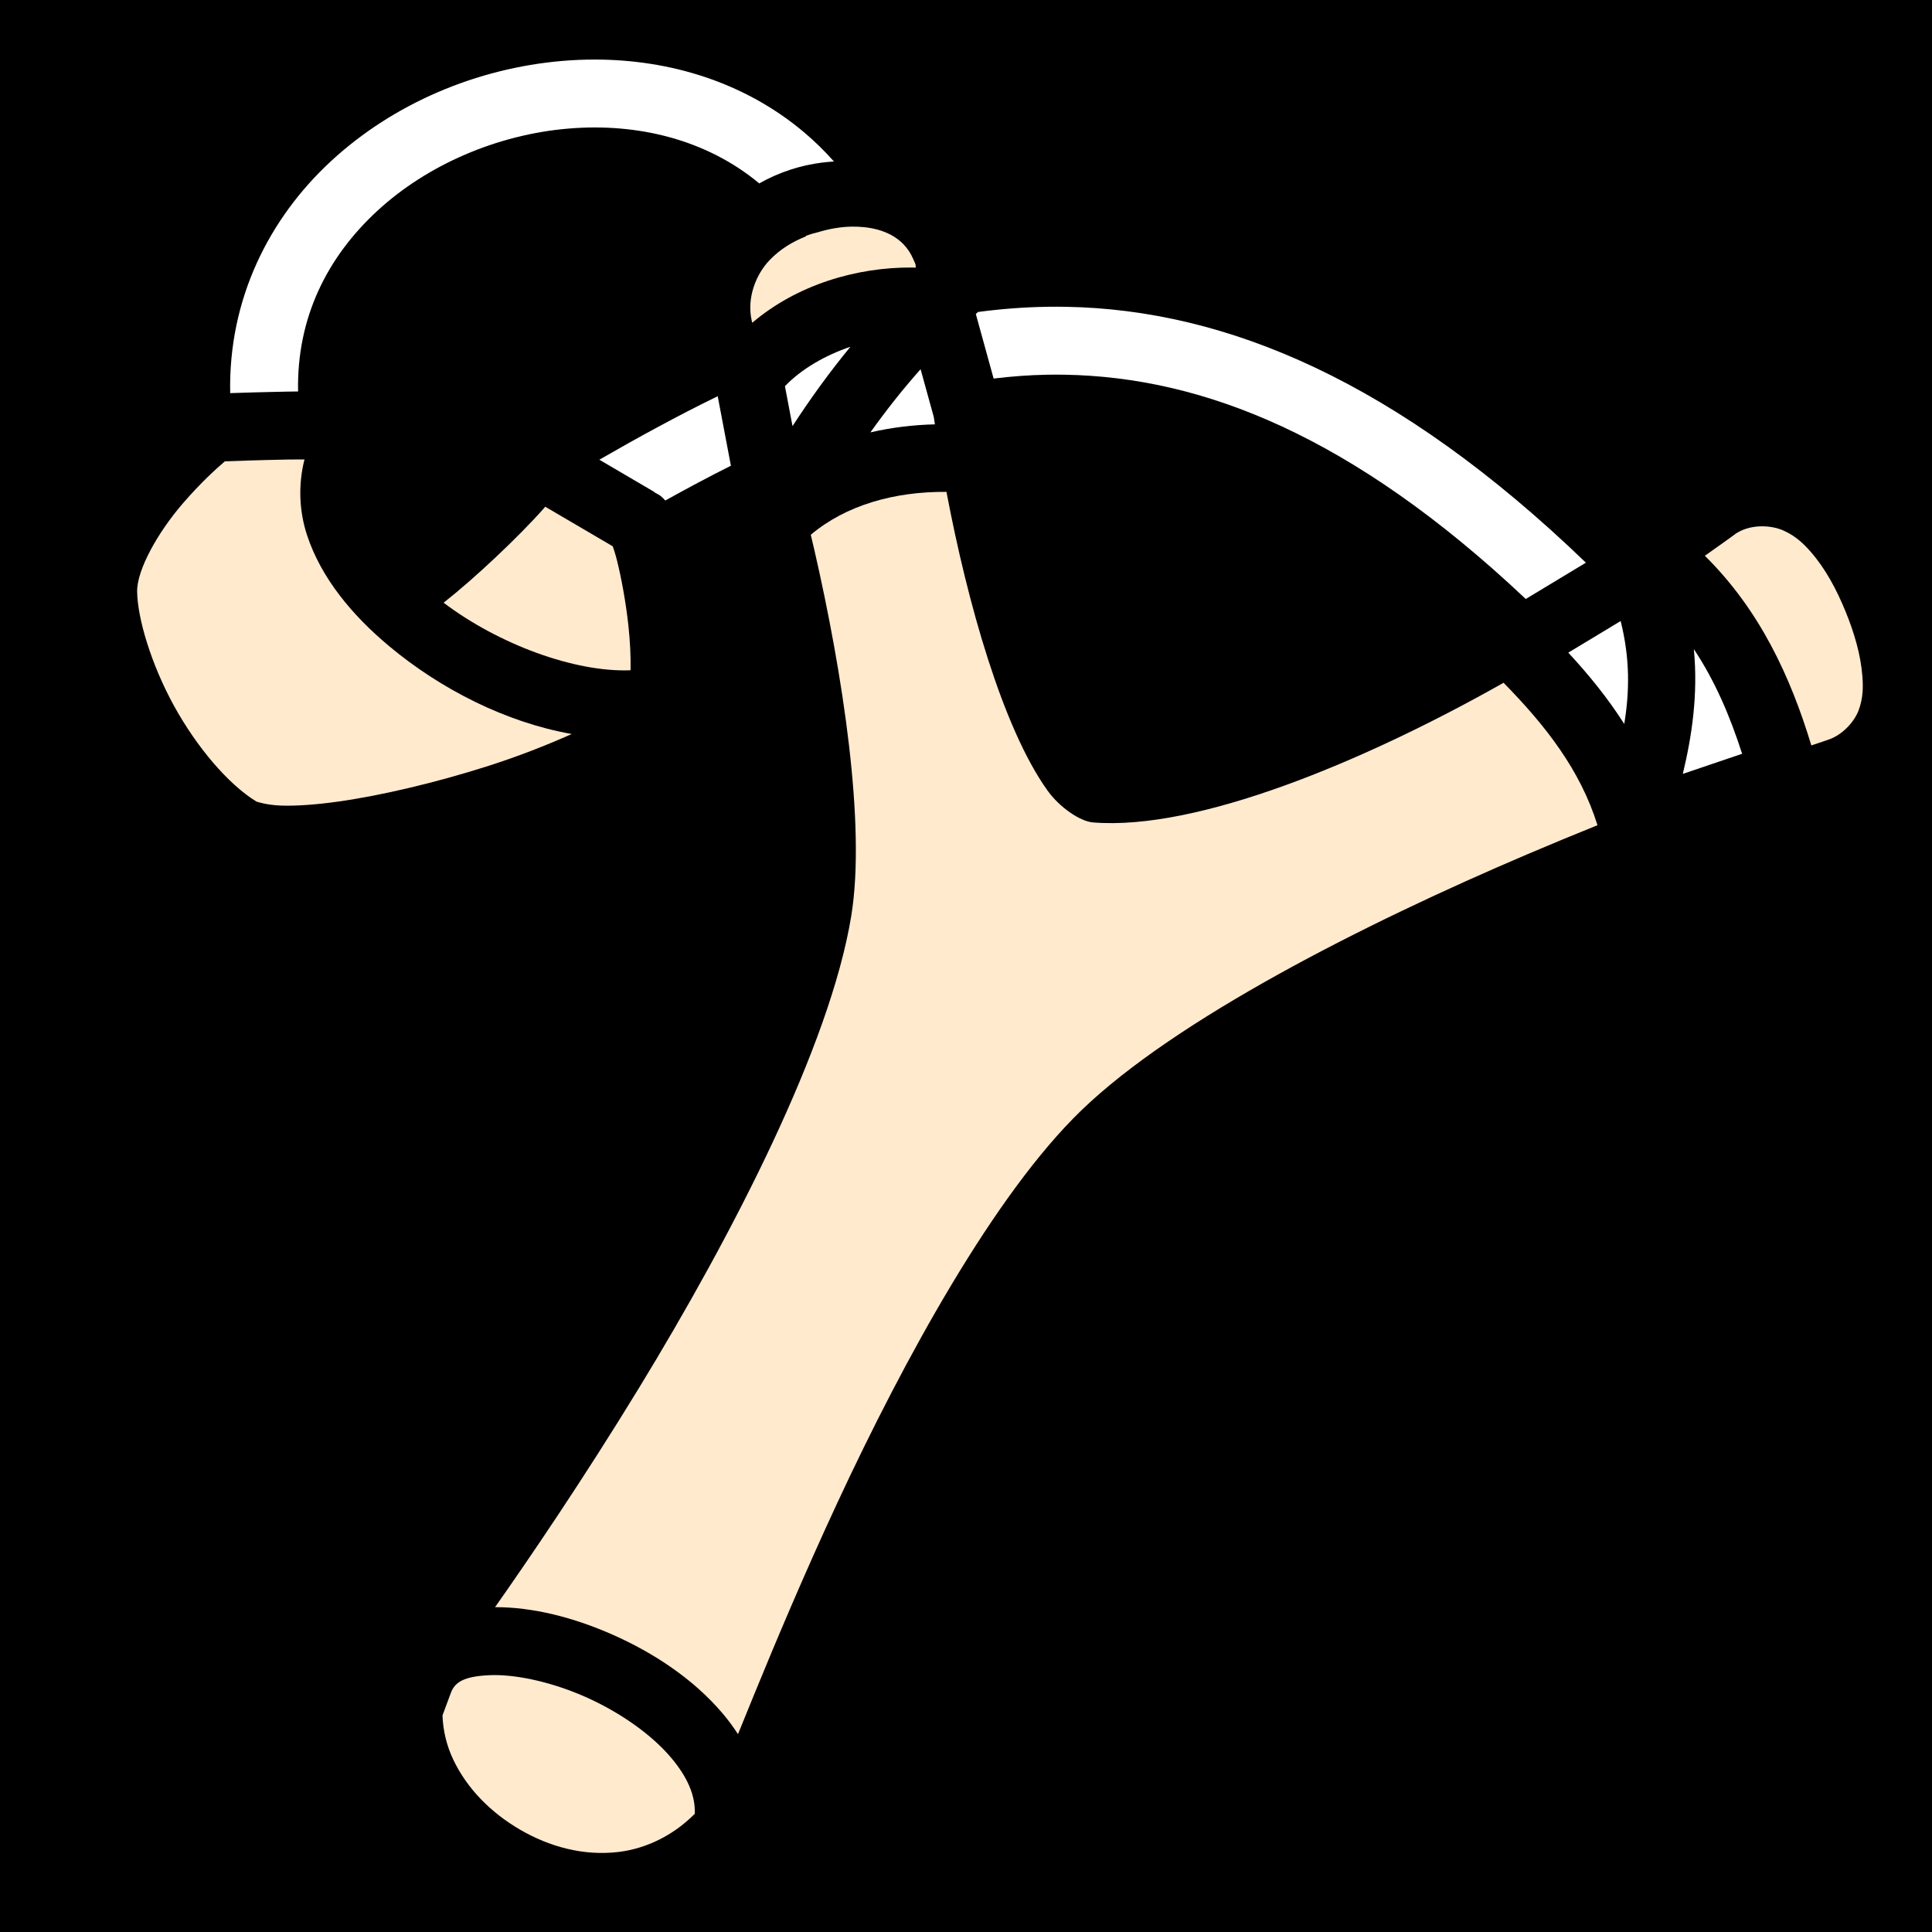
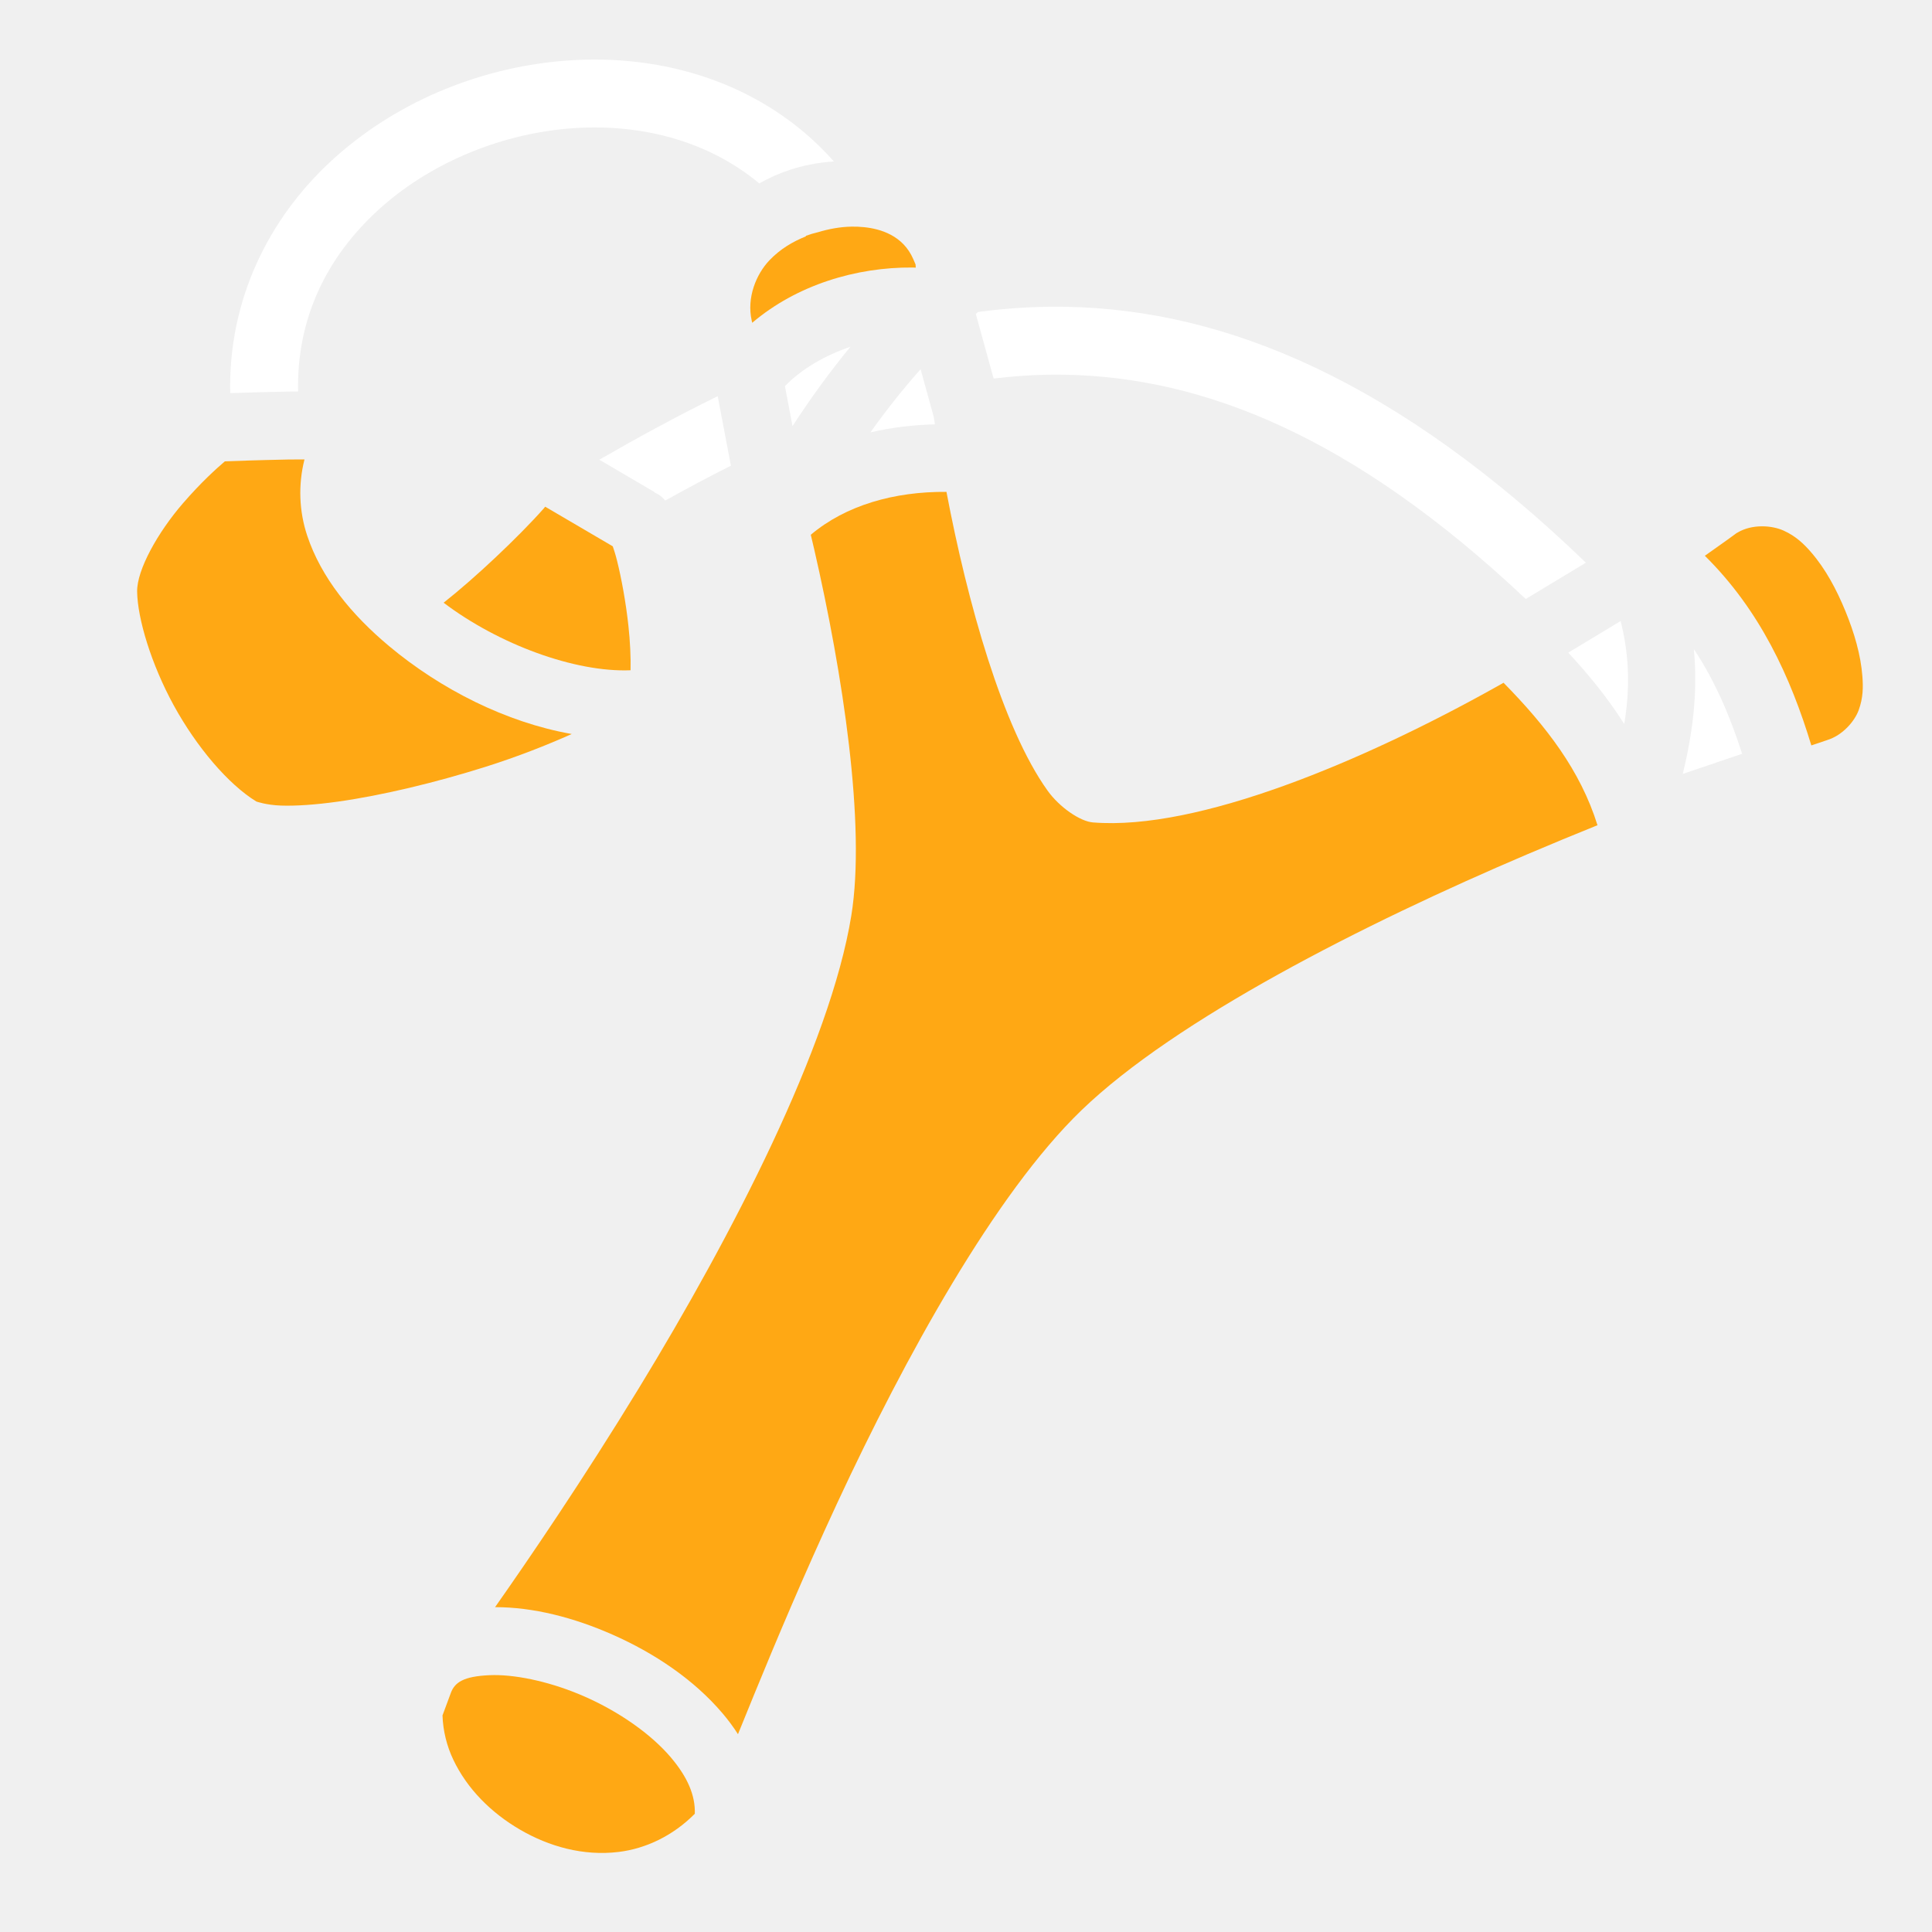
<svg xmlns="http://www.w3.org/2000/svg" viewBox="0 0 512 512" style="height: 512px; width: 512px;" version="1.1" id="svg2">
  <defs id="defs2" />
-   <path d="M 0,0 H 512 V 512 H 0 Z" fill="#000000" fill-opacity="1" id="path1" />
-   <path style="height:512px;width:512px;fill:#ffeace;fill-opacity:1" d="m 130.95,443.914 c -0.444,0 -0.878,0.012 -1.3,0.03 -6.752,0.316 -9.117,1.857 -10.17,4.693 l -2.212,5.965 c 0.133,4.11 1.153,8.13 2.834,11.68 3.7,7.818 10.09,14.155 17.732,18.603 7.642,4.448 16.732,7.043 26.115,5.9 7.178,-0.874 14.383,-4.265 20.183,-10.12 0.164,-4.882 -1.947,-9.743 -6.35,-14.935 -5.278,-6.223 -13.748,-12.11 -22.765,-16.087 -8.454,-3.73 -17.418,-5.75 -24.07,-5.73 z" id="path14" />
+   <path style="height:512px;width:512px;fill:#ffa814;fill-opacity:1" d="m 130.95,443.914 c -0.444,0 -0.878,0.012 -1.3,0.03 -6.752,0.316 -9.117,1.857 -10.17,4.693 l -2.212,5.965 c 0.133,4.11 1.153,8.13 2.834,11.68 3.7,7.818 10.09,14.155 17.732,18.603 7.642,4.448 16.732,7.043 26.115,5.9 7.178,-0.874 14.383,-4.265 20.183,-10.12 0.164,-4.882 -1.947,-9.743 -6.35,-14.935 -5.278,-6.223 -13.748,-12.11 -22.765,-16.087 -8.454,-3.73 -17.418,-5.75 -24.07,-5.73 z" id="path14" />
  <path style="height:512px;width:512px;fill:#ffffff;fill-opacity:1" d="m 448.893,172.037 c 1.144,12.08 -0.52,22.994 -2.93,33.05 l 15.717,-5.33 c -3.235,-10.06 -7.23,-19.383 -12.787,-27.72 z" id="path13" />
  <path style="height:512px;width:512px;fill:#ffffff;fill-opacity:1" d="m 429.488,164.582 -13.875,8.377 c 5.383,5.814 10.47,12.035 14.83,18.9 1.41,-8.554 1.554,-17.292 -0.955,-27.278 z" id="path12" />
-   <path style="height:512px;width:512px;fill:#ffeace;fill-opacity:1" d="m 466.836,139.48 c -2.163,0.02 -4.4,0.502 -6.305,1.614 l -0.428,0.252 -0.4,0.297 c 0,0 -2.87,2.124 -7.9,5.642 14.61,14.434 22.734,32.15 28.22,50.262 l 4.314,-1.457 -0.045,0.012 c 3.98,-1.237 7.185,-4.906 8.28,-7.91 1.197,-3.282 1.194,-6.115 0.98,-8.954 -0.425,-5.676 -2.144,-11.535 -4.497,-17.277 -2.354,-5.742 -5.26,-11.186 -9.092,-15.605 -1.915,-2.21 -4.043,-4.27 -7.263,-5.73 -1.61,-0.73 -3.7,-1.168 -5.86,-1.146 z" id="path11" />
-   <path style="height:512px;width:512px;fill:#ffeace;fill-opacity:1" d="m 144.48,134.28 c -0.125,0.142 -0.195,0.26 -0.324,0.406 -3.408,3.85 -7.99,8.477 -12.875,13.076 -4.585,4.317 -9.376,8.534 -13.716,11.965 14.612,11.06 34.845,18.494 49.54,17.9 0.08,-3.49 -0.12,-7.653 -0.57,-11.81 -0.688,-6.327 -1.887,-12.74 -3.016,-17.247 -0.44,-1.752 -0.807,-2.837 -1.13,-3.79 l -17.908,-10.5 z" id="path10" />
-   <path style="height:512px;width:512px;fill:#ffeace;fill-opacity:1" d="m 250.822,130.352 c -13.804,-0.118 -26.667,3.534 -35.956,11.37 0.29,1.234 0.584,2.44 0.873,3.696 7.614,33.128 13.767,73.212 9.864,97.246 -5.603,34.496 -31.537,84.64 -56.23,125.106 -14.89,24.398 -29.136,45.285 -38.177,58.144 10.07,-0.018 20.817,2.73 31.086,7.26 11.084,4.89 21.573,11.887 29.23,20.914 1.466,1.73 2.83,3.565 4.06,5.488 1.36,-3.347 2.576,-6.353 4.36,-10.703 5.542,-13.528 13.064,-31.452 21.98,-50.63 17.835,-38.352 41.727,-81.852 64.653,-103.98 25.013,-24.14 74.933,-49.443 118.108,-67.835 6.416,-2.733 12.653,-5.304 18.676,-7.735 -4.533,-14.565 -13.66,-26.322 -24.893,-37.757 -0.622,0.35 -1.232,0.7 -1.86,1.052 -35.47,19.846 -79.24,38.213 -106.96,35.963 -3.385,-0.274 -8.838,-3.985 -12.028,-8.44 -11.913,-16.64 -21.224,-49.812 -26.786,-79.158 z" id="path9" />
-   <path style="height:512px;width:512px;fill:#ffeace;fill-opacity:1" d="m 80.692,121.756 c -1.61,0.018 -2.815,-0.007 -4.496,0.025 -8.207,0.16 -14.15,0.39 -16.605,0.478 -2.228,1.913 -6.242,5.488 -11.158,11.178 -6.63,7.67 -12.168,17.598 -12.092,23.324 0.095,7.15 3.73,19.28 9.736,30.228 6.007,10.948 14.408,20.872 21.87,25.426 0.002,0 2.58,0.932 6.513,1.07 3.934,0.138 9.176,-0.22 15.04,-1.04 11.728,-1.64 25.992,-5.075 39.117,-9.215 8.666,-2.735 16.262,-5.755 22.9,-8.71 -17.423,-3.064 -34.79,-11.906 -48.413,-23.3 -9.947,-8.318 -17.986,-18.11 -21.704,-29.304 -2.12,-6.388 -2.42,-13.417 -0.707,-20.16 z" id="path8" />
+   <path style="height:512px;width:512px;fill:#ffa814;fill-opacity:1" d="m 466.836,139.48 c -2.163,0.02 -4.4,0.502 -6.305,1.614 l -0.428,0.252 -0.4,0.297 c 0,0 -2.87,2.124 -7.9,5.642 14.61,14.434 22.734,32.15 28.22,50.262 l 4.314,-1.457 -0.045,0.012 c 3.98,-1.237 7.185,-4.906 8.28,-7.91 1.197,-3.282 1.194,-6.115 0.98,-8.954 -0.425,-5.676 -2.144,-11.535 -4.497,-17.277 -2.354,-5.742 -5.26,-11.186 -9.092,-15.605 -1.915,-2.21 -4.043,-4.27 -7.263,-5.73 -1.61,-0.73 -3.7,-1.168 -5.86,-1.146 z" id="path11" />
+   <path style="height:512px;width:512px;fill:#ffa814;fill-opacity:1" d="m 144.48,134.28 c -0.125,0.142 -0.195,0.26 -0.324,0.406 -3.408,3.85 -7.99,8.477 -12.875,13.076 -4.585,4.317 -9.376,8.534 -13.716,11.965 14.612,11.06 34.845,18.494 49.54,17.9 0.08,-3.49 -0.12,-7.653 -0.57,-11.81 -0.688,-6.327 -1.887,-12.74 -3.016,-17.247 -0.44,-1.752 -0.807,-2.837 -1.13,-3.79 l -17.908,-10.5 z" id="path10" />
+   <path style="height:512px;width:512px;fill:#ffa814;fill-opacity:1" d="m 250.822,130.352 c -13.804,-0.118 -26.667,3.534 -35.956,11.37 0.29,1.234 0.584,2.44 0.873,3.696 7.614,33.128 13.767,73.212 9.864,97.246 -5.603,34.496 -31.537,84.64 -56.23,125.106 -14.89,24.398 -29.136,45.285 -38.177,58.144 10.07,-0.018 20.817,2.73 31.086,7.26 11.084,4.89 21.573,11.887 29.23,20.914 1.466,1.73 2.83,3.565 4.06,5.488 1.36,-3.347 2.576,-6.353 4.36,-10.703 5.542,-13.528 13.064,-31.452 21.98,-50.63 17.835,-38.352 41.727,-81.852 64.653,-103.98 25.013,-24.14 74.933,-49.443 118.108,-67.835 6.416,-2.733 12.653,-5.304 18.676,-7.735 -4.533,-14.565 -13.66,-26.322 -24.893,-37.757 -0.622,0.35 -1.232,0.7 -1.86,1.052 -35.47,19.846 -79.24,38.213 -106.96,35.963 -3.385,-0.274 -8.838,-3.985 -12.028,-8.44 -11.913,-16.64 -21.224,-49.812 -26.786,-79.158 z" id="path9" />
+   <path style="height:512px;width:512px;fill:#ffa814;fill-opacity:1" d="m 80.692,121.756 c -1.61,0.018 -2.815,-0.007 -4.496,0.025 -8.207,0.16 -14.15,0.39 -16.605,0.478 -2.228,1.913 -6.242,5.488 -11.158,11.178 -6.63,7.67 -12.168,17.598 -12.092,23.324 0.095,7.15 3.73,19.28 9.736,30.228 6.007,10.948 14.408,20.872 21.87,25.426 0.002,0 2.58,0.932 6.513,1.07 3.934,0.138 9.176,-0.22 15.04,-1.04 11.728,-1.64 25.992,-5.075 39.117,-9.215 8.666,-2.735 16.262,-5.755 22.9,-8.71 -17.423,-3.064 -34.79,-11.906 -48.413,-23.3 -9.947,-8.318 -17.986,-18.11 -21.704,-29.304 -2.12,-6.388 -2.42,-13.417 -0.707,-20.16 z" id="path8" />
  <path style="height:512px;width:512px;fill:#ffffff;fill-opacity:1" d="m 190.2,105 c -10.62,5.178 -21.06,10.89 -31.368,16.828 l 14.736,8.645 -0.23,-0.047 c 0.64,0.353 1.372,0.707 1.754,1.027 0.528,0.443 0.905,0.83 1.213,1.19 5.797,-3.22 11.592,-6.312 17.392,-9.227 z" id="path7" />
  <path style="height:512px;width:512px;fill:#ffffff;fill-opacity:1" d="m 243.967,97.848 c -4.65,5.218 -9.075,10.81 -13.297,16.738 5.564,-1.297 11.307,-1.985 17.088,-2.13 -0.102,-0.656 -0.203,-1.312 -0.3,-1.958 l -3.49,-12.65 z" id="path6" />
  <path style="height:512px;width:512px;fill:#ffffff;fill-opacity:1" d="m 225.37,91.895 c -6.7,2.283 -12.923,5.844 -17.354,10.447 l 2.01,10.578 c 4.8,-7.386 9.9,-14.41 15.345,-21.025 z" id="path5" />
  <path style="height:512px;width:512px;fill:#ffffff;fill-opacity:1" d="m 277.66,81.3 c -6.248,0.09 -12.4,0.574 -18.474,1.378 l -0.582,0.54 4.716,17.102 c 4.68,-0.57 9.39,-0.928 14.133,-1.015 1.6,-0.03 3.207,-0.03 4.817,0 36.413,0.658 76.09,16.07 122.072,59.433 l 15.937,-9.623 c -49.936,-48.12 -95.313,-67.04 -137.684,-67.806 -1.652,-0.03 -3.297,-0.035 -4.936,-0.01 z" id="path4" />
-   <path style="height:512px;width:512px;fill:#ffeace;fill-opacity:1" d="m 225.617,60.062 c -2.986,0.057 -5.93,0.6 -8.842,1.477 -1.104,0.257 -2.187,0.577 -3.25,0.972 0.026,0.04 0.05,0.082 0.075,0.12 -3.47,1.38 -6.817,3.335 -9.692,6.35 -3.5,3.673 -6.077,9.9 -4.693,15.998 l 0.094,0.413 0.045,0.144 c 11.863,-10.083 27.67,-14.763 42.444,-14.64 0.3,0.002 0.596,0.024 0.895,0.03 l -0.068,-0.868 -0.592,-1.374 c -2.704,-6.274 -8.677,-8.048 -13.11,-8.49 -1.107,-0.11 -2.21,-0.154 -3.308,-0.133 z" id="path3" />
+   <path style="height:512px;width:512px;fill:#ffa814;fill-opacity:1" d="m 225.617,60.062 c -2.986,0.057 -5.93,0.6 -8.842,1.477 -1.104,0.257 -2.187,0.577 -3.25,0.972 0.026,0.04 0.05,0.082 0.075,0.12 -3.47,1.38 -6.817,3.335 -9.692,6.35 -3.5,3.673 -6.077,9.9 -4.693,15.998 l 0.094,0.413 0.045,0.144 c 11.863,-10.083 27.67,-14.763 42.444,-14.64 0.3,0.002 0.596,0.024 0.895,0.03 l -0.068,-0.868 -0.592,-1.374 c -2.704,-6.274 -8.677,-8.048 -13.11,-8.49 -1.107,-0.11 -2.21,-0.154 -3.308,-0.133 z" id="path3" />
  <path style="height:512px;width:512px;fill:#ffffff;fill-opacity:1" d="m 157.54,15.78 c -2.838,0.003 -5.676,0.125 -8.5,0.365 -22.6,1.92 -44.724,11.21 -61.347,26.587 -16.32,15.096 -27.204,36.473 -26.69,61.45 3.875,-0.13 9.014,-0.284 14.847,-0.397 1.073,-0.02 2.088,-0.027 3.146,-0.043 -0.402,-19.627 7.798,-35.656 20.92,-47.795 13.38,-12.377 32,-20.283 50.647,-21.867 18.517,-1.573 36.767,2.965 50.646,14.524 5.373,-3.043 11.074,-4.81 16.602,-5.51 1.072,-0.136 2.135,-0.228 3.192,-0.297 -2.48,-2.79 -5.112,-5.37 -7.89,-7.715 -15.842,-13.365 -35.714,-19.31 -55.575,-19.3 z" id="path2" />
</svg>
